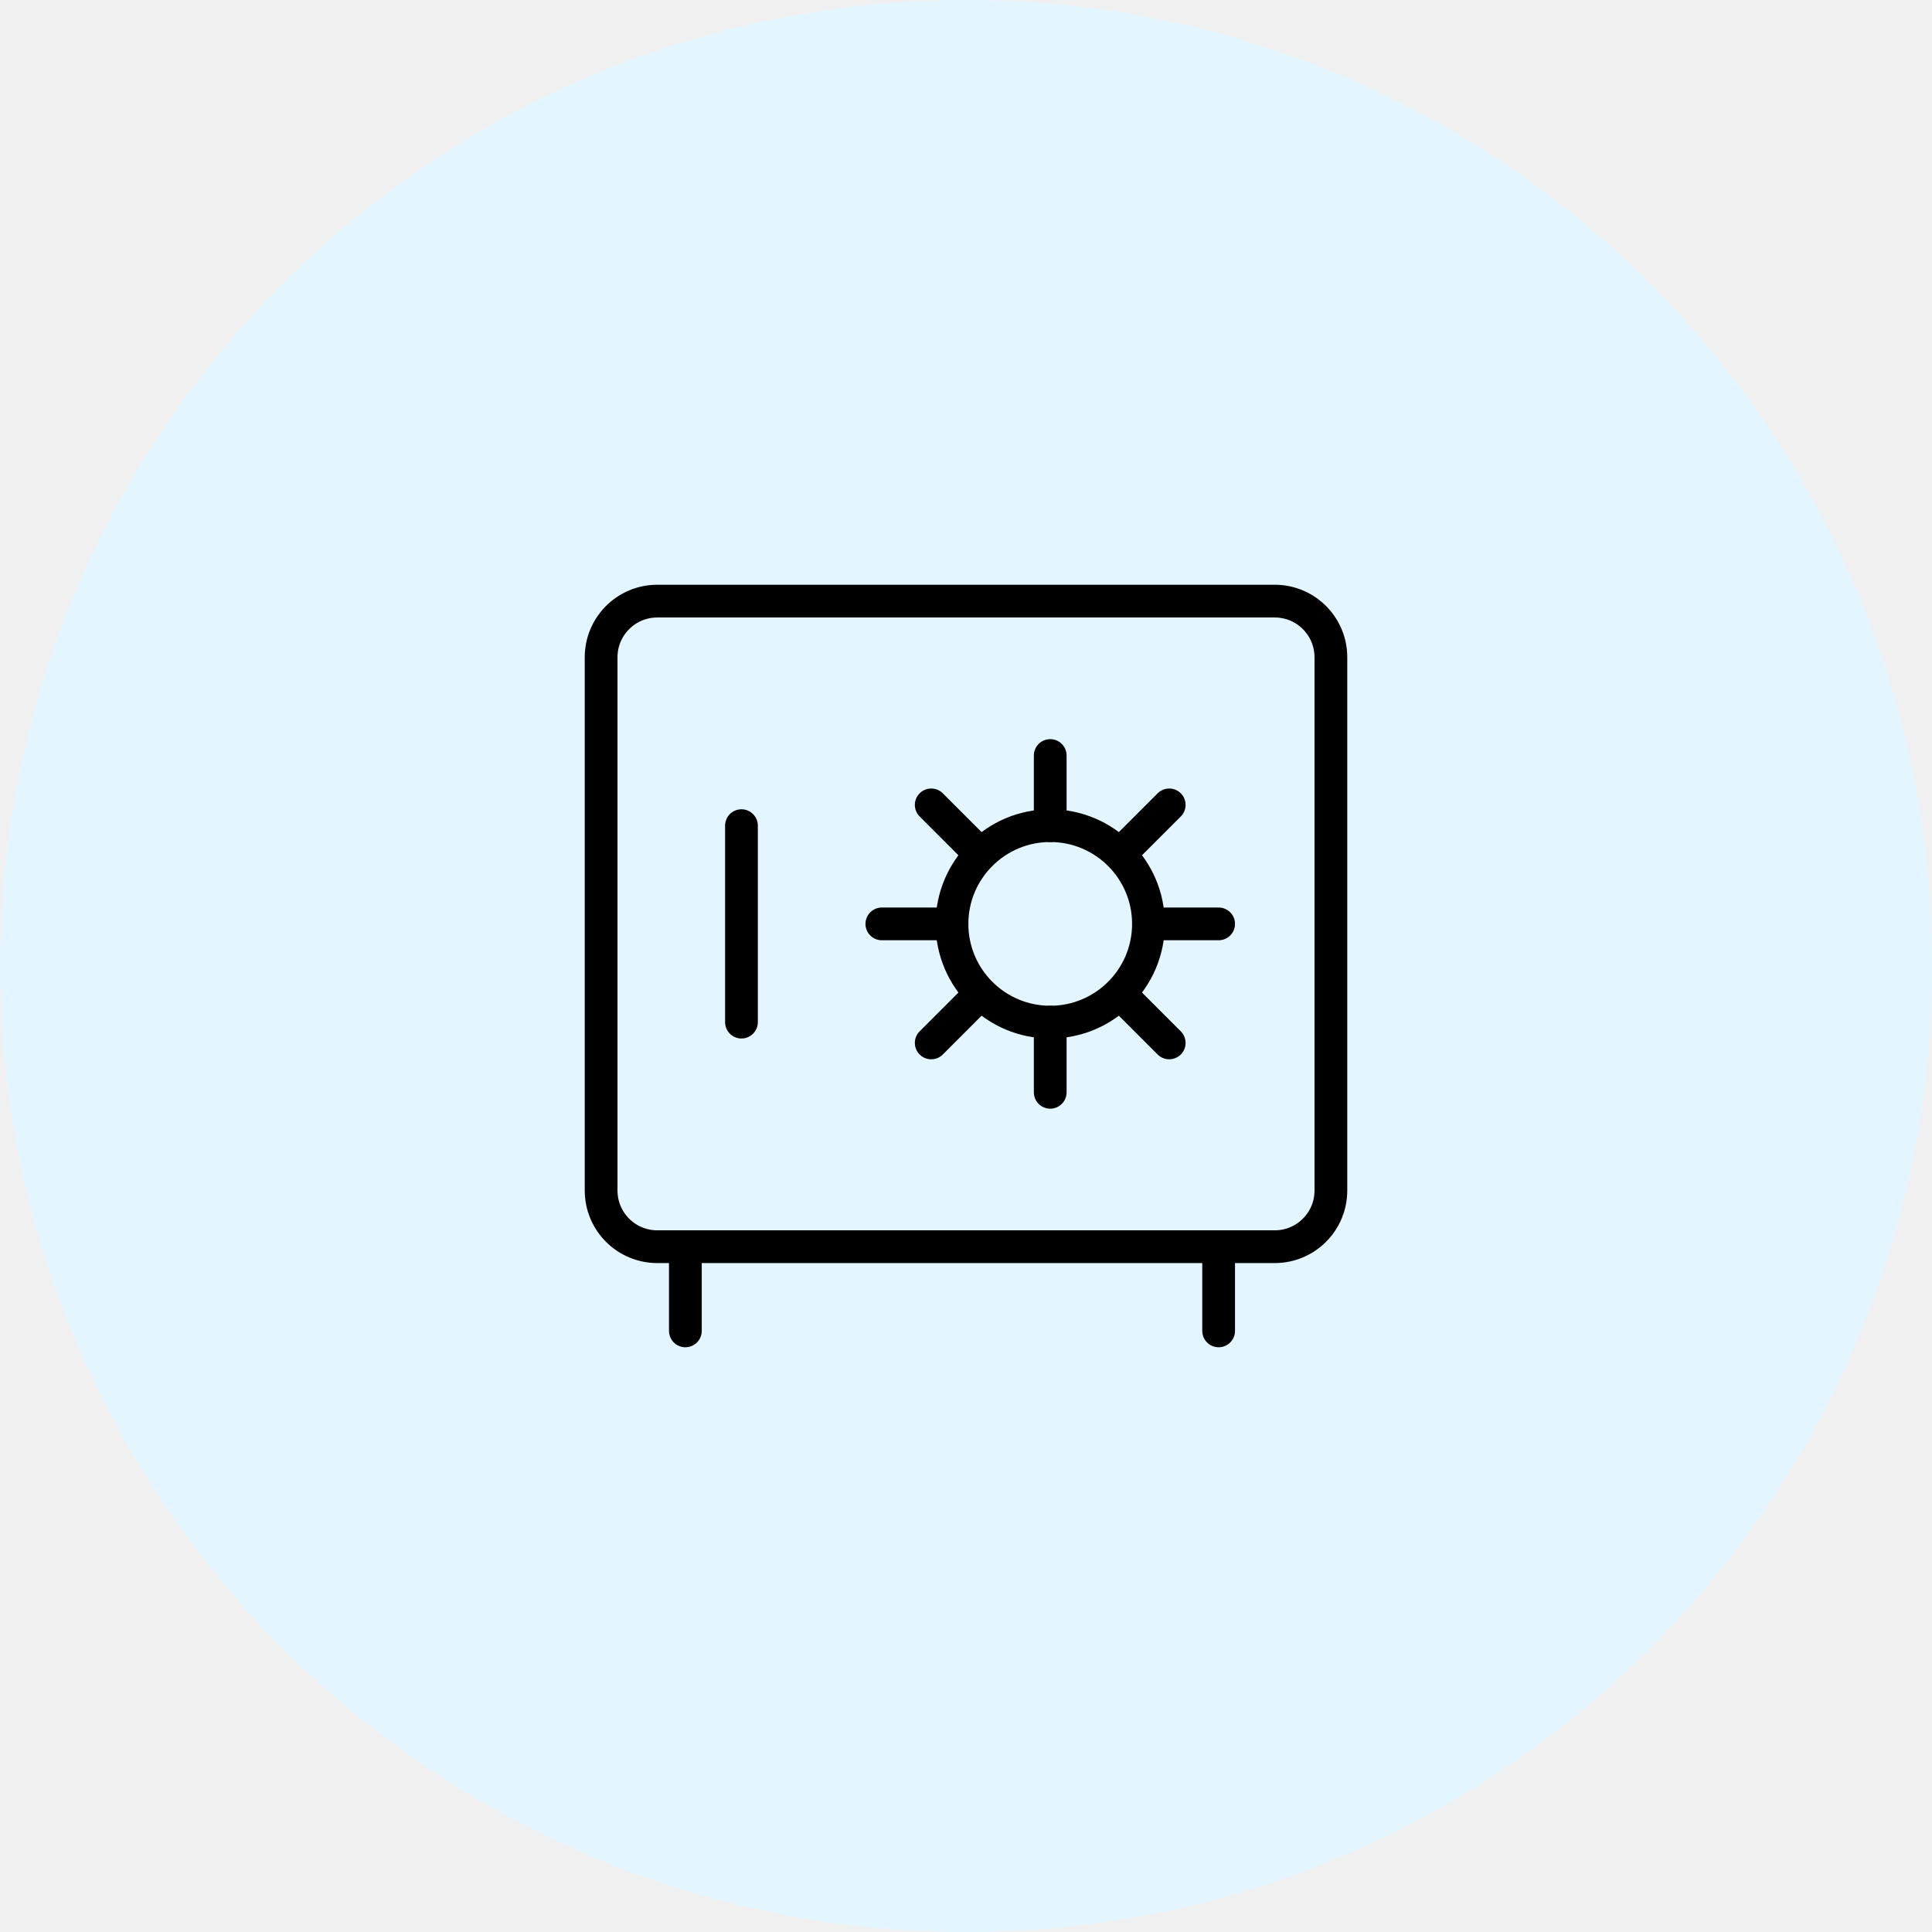
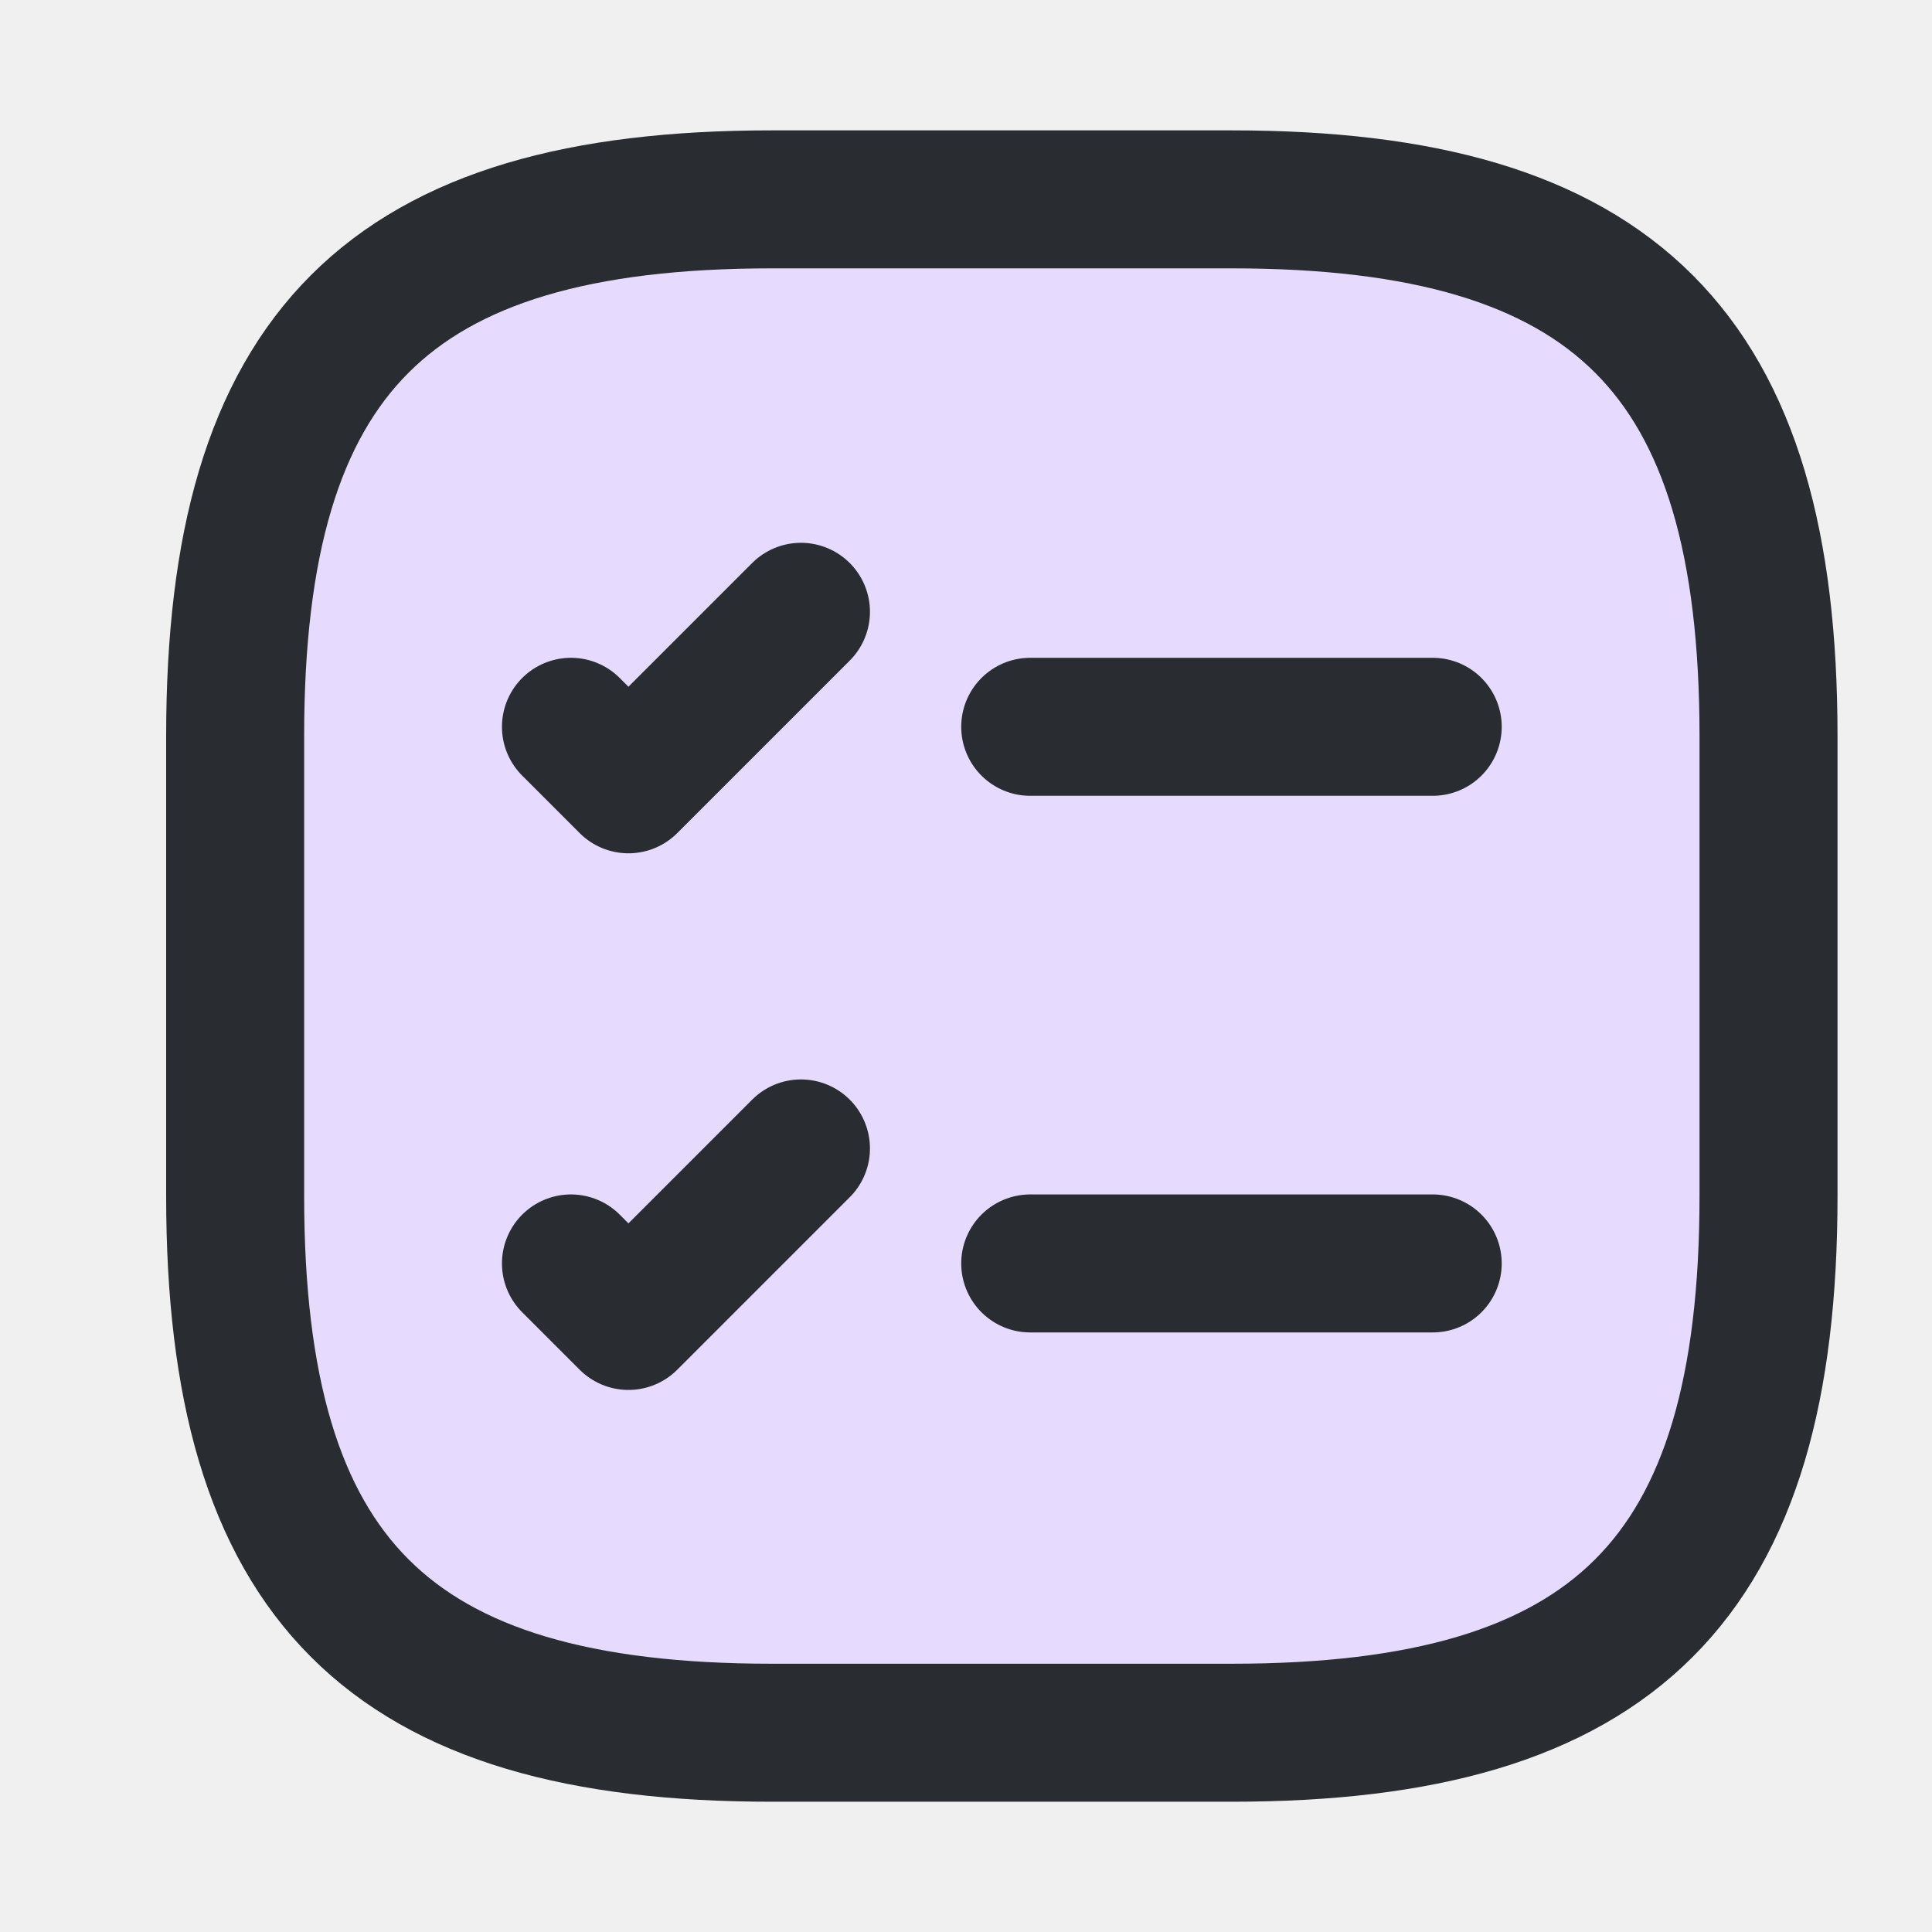
- <svg xmlns="http://www.w3.org/2000/svg" width="59" height="59" viewBox="0 0 59 59" fill="none">
-   <rect width="59" height="59" rx="29.5" fill="#E3F5FF" />
-   <g clip-path="url(#clip0_252_30146)">
-     <path d="M38.929 18.357H20.072C19.125 18.357 18.357 19.125 18.357 20.072V36.357C18.357 37.304 19.125 38.072 20.072 38.072H38.929C39.876 38.072 40.643 37.304 40.643 36.357V20.072C40.643 19.125 39.876 18.357 38.929 18.357Z" stroke="#000001" stroke-linecap="round" stroke-linejoin="round" />
-     <path d="M32.072 31.214C33.729 31.214 35.072 29.871 35.072 28.214C35.072 26.558 33.729 25.214 32.072 25.214C30.415 25.214 29.072 26.558 29.072 28.214C29.072 29.871 30.415 31.214 32.072 31.214Z" stroke="#000001" stroke-linecap="round" stroke-linejoin="round" />
-     <path d="M32.072 23.072V25.214" stroke="#000001" stroke-linecap="round" stroke-linejoin="round" />
-     <path d="M32.072 31.214V33.357" stroke="#000001" stroke-linecap="round" stroke-linejoin="round" />
-     <path d="M37.215 28.214H35.072" stroke="#000001" stroke-linecap="round" stroke-linejoin="round" />
-     <path d="M29.073 28.214H26.93" stroke="#000001" stroke-linecap="round" stroke-linejoin="round" />
-     <path d="M35.706 24.58L34.197 26.089" stroke="#000001" stroke-linecap="round" stroke-linejoin="round" />
-     <path d="M29.946 30.34L28.438 31.849" stroke="#000001" stroke-linecap="round" stroke-linejoin="round" />
-     <path d="M35.706 31.849L34.197 30.34" stroke="#000001" stroke-linecap="round" stroke-linejoin="round" />
-     <path d="M29.946 26.089L28.438 24.58" stroke="#000001" stroke-linecap="round" stroke-linejoin="round" />
-     <path d="M22.643 25.214V31.214" stroke="#000001" stroke-linecap="round" stroke-linejoin="round" />
-     <path d="M20.93 38.072V40.643" stroke="#000001" stroke-linecap="round" stroke-linejoin="round" />
-     <path d="M37.215 38.072V40.643" stroke="#000001" stroke-linecap="round" stroke-linejoin="round" />
-   </g>
-   <defs>
-     <clipPath id="clip0_252_30146">
-       <rect width="24" height="24" fill="white" transform="translate(17.5 17.5)" />
-     </clipPath>
-   </defs>
+ <svg xmlns="http://www.w3.org/2000/svg" width="21" height="21" viewBox="0 0 21 21" fill="none">
+   <path d="M8.389 18.834H13.389C17.556 18.834 19.223 17.167 19.223 13V8C19.223 3.834 17.556 2.167 13.389 2.167H8.389C4.223 2.167 2.556 3.834 2.556 8V13C2.556 17.167 4.223 18.834 8.389 18.834Z" fill="#E6DBFF" stroke="#292D32" stroke-width="1.5" stroke-linecap="round" stroke-linejoin="round" />
+   <path d="M11.198 7.9H15.573" stroke="#292D32" stroke-width="1.5" stroke-linecap="round" stroke-linejoin="round" />
+   <path d="M6.206 7.9L6.831 8.525L8.706 6.65" stroke="#292D32" stroke-width="1.5" stroke-linecap="round" stroke-linejoin="round" />
+   <path d="M11.198 13.733H15.573" stroke="#292D32" stroke-width="1.5" stroke-linecap="round" stroke-linejoin="round" />
+   <path d="M6.206 13.733L6.831 14.358L8.706 12.483" stroke="#292D32" stroke-width="1.5" stroke-linecap="round" stroke-linejoin="round" />
</svg>
